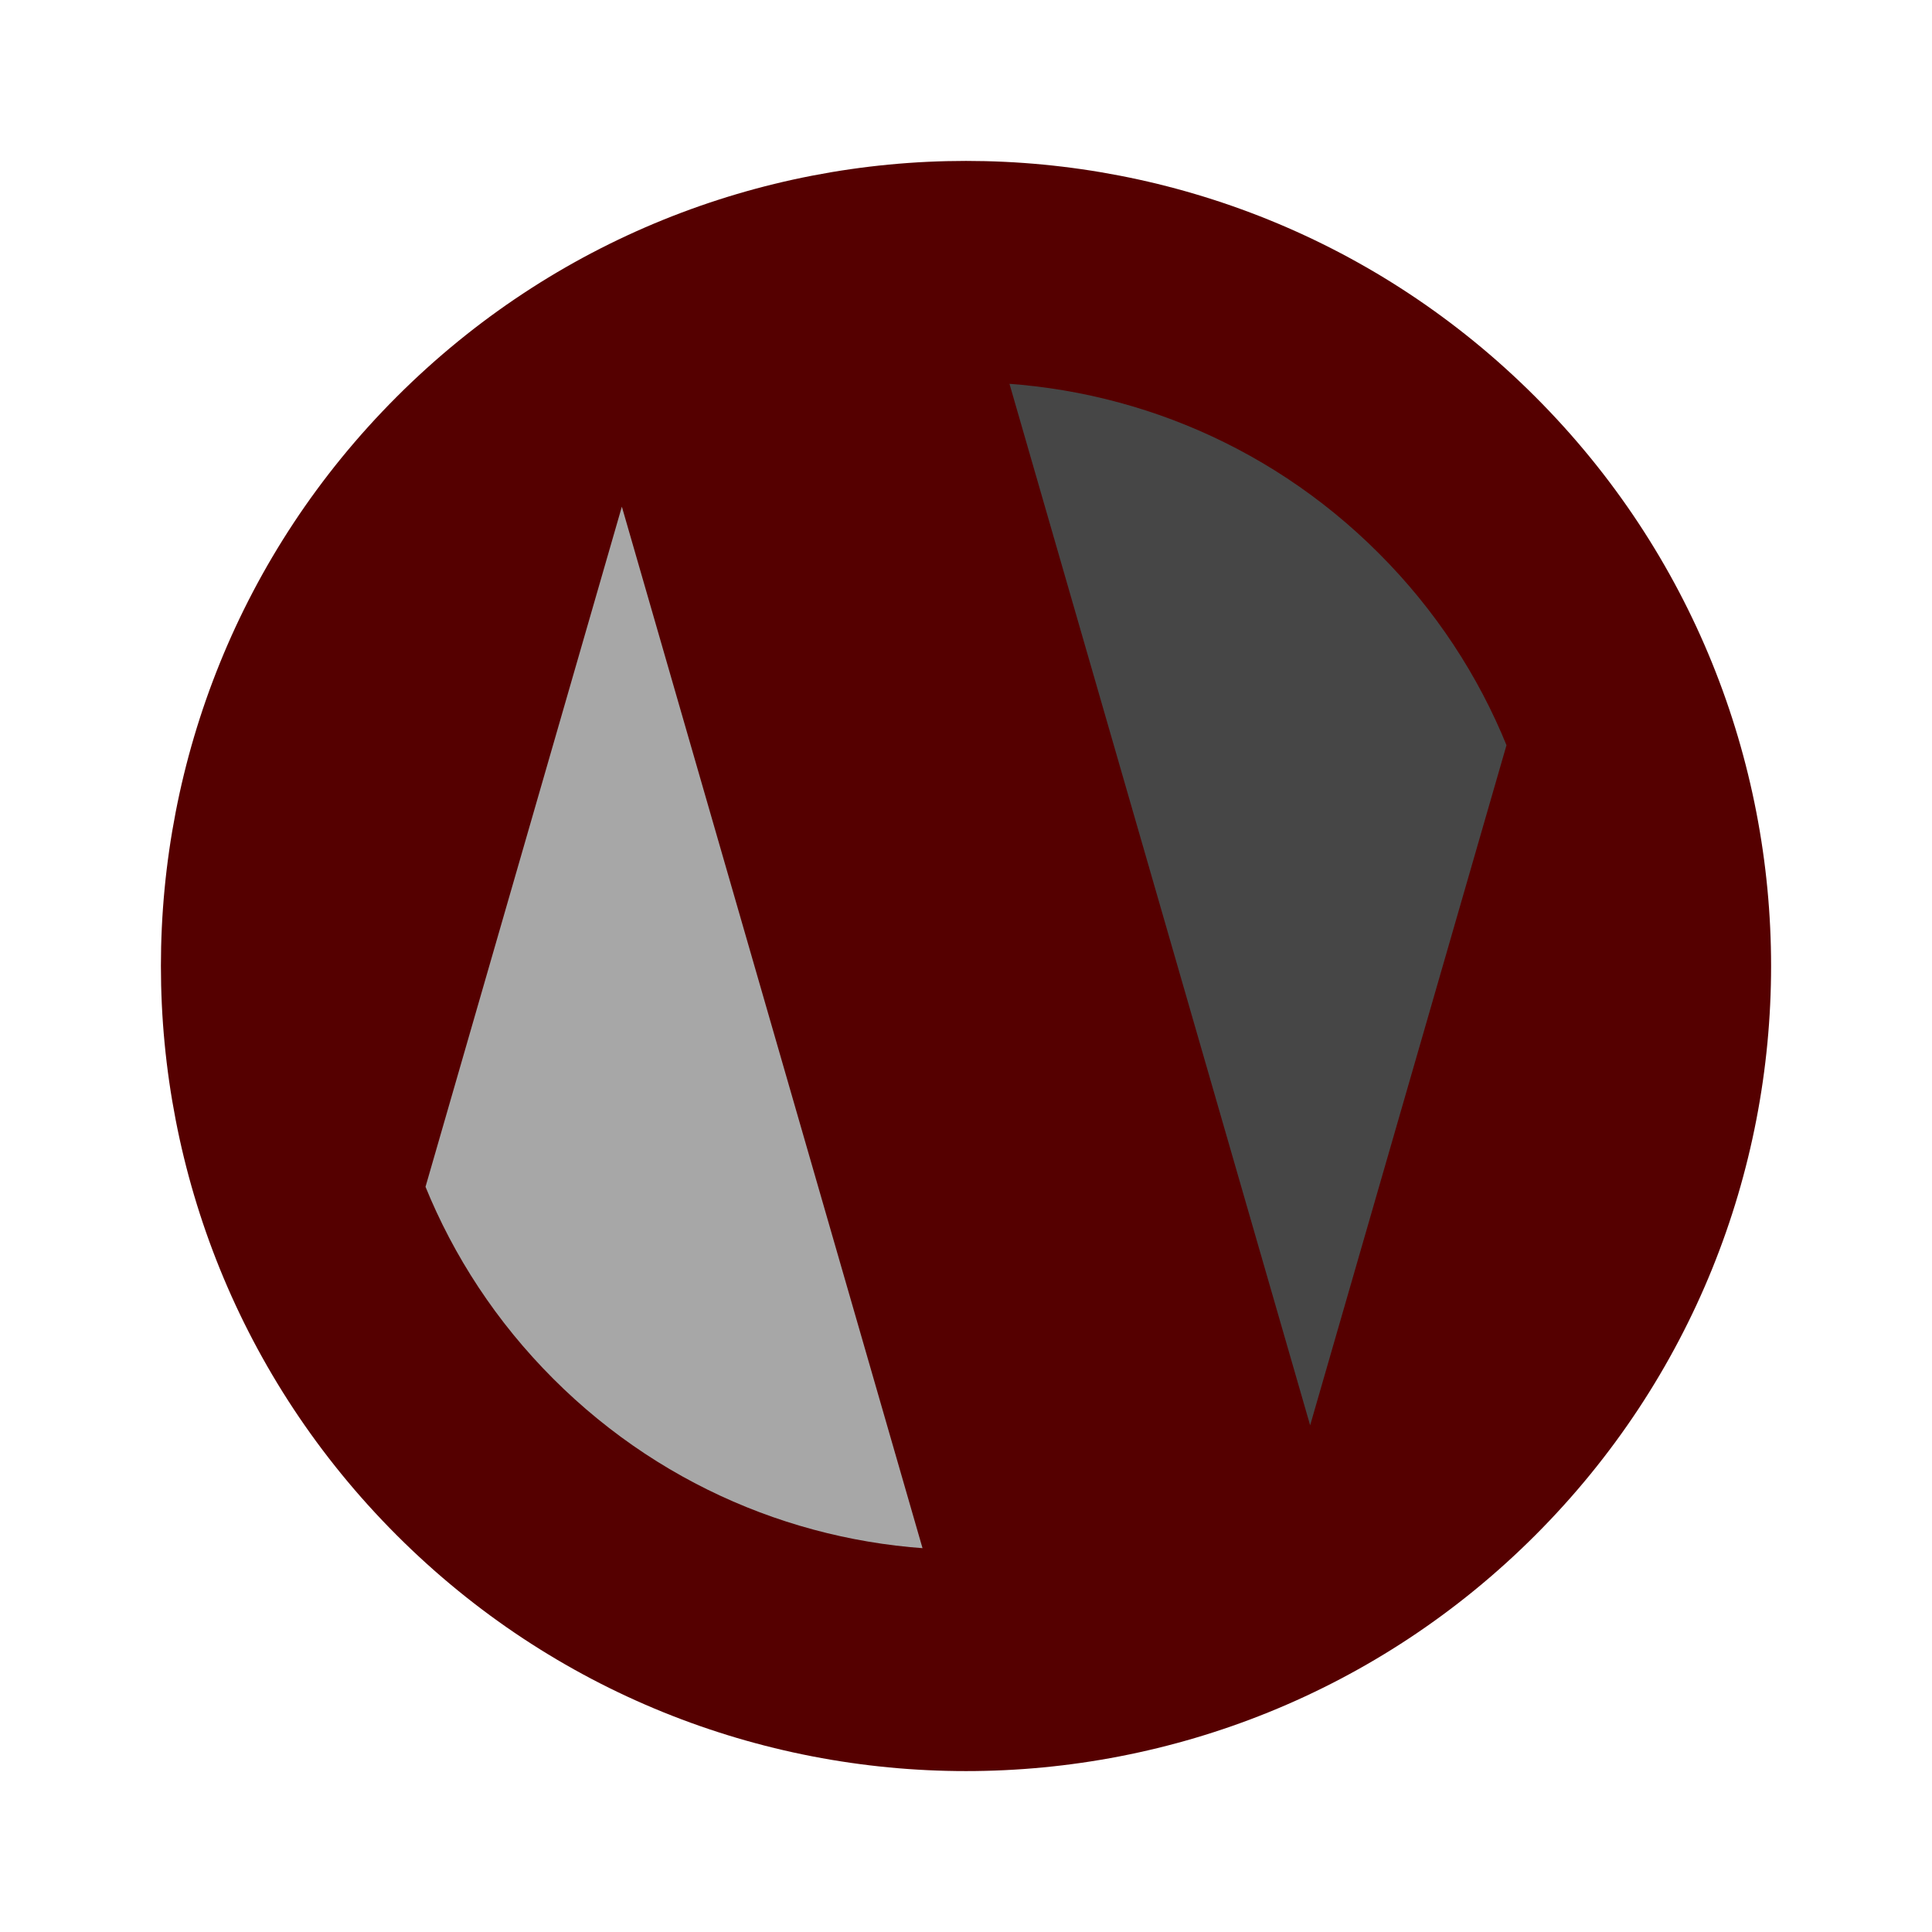
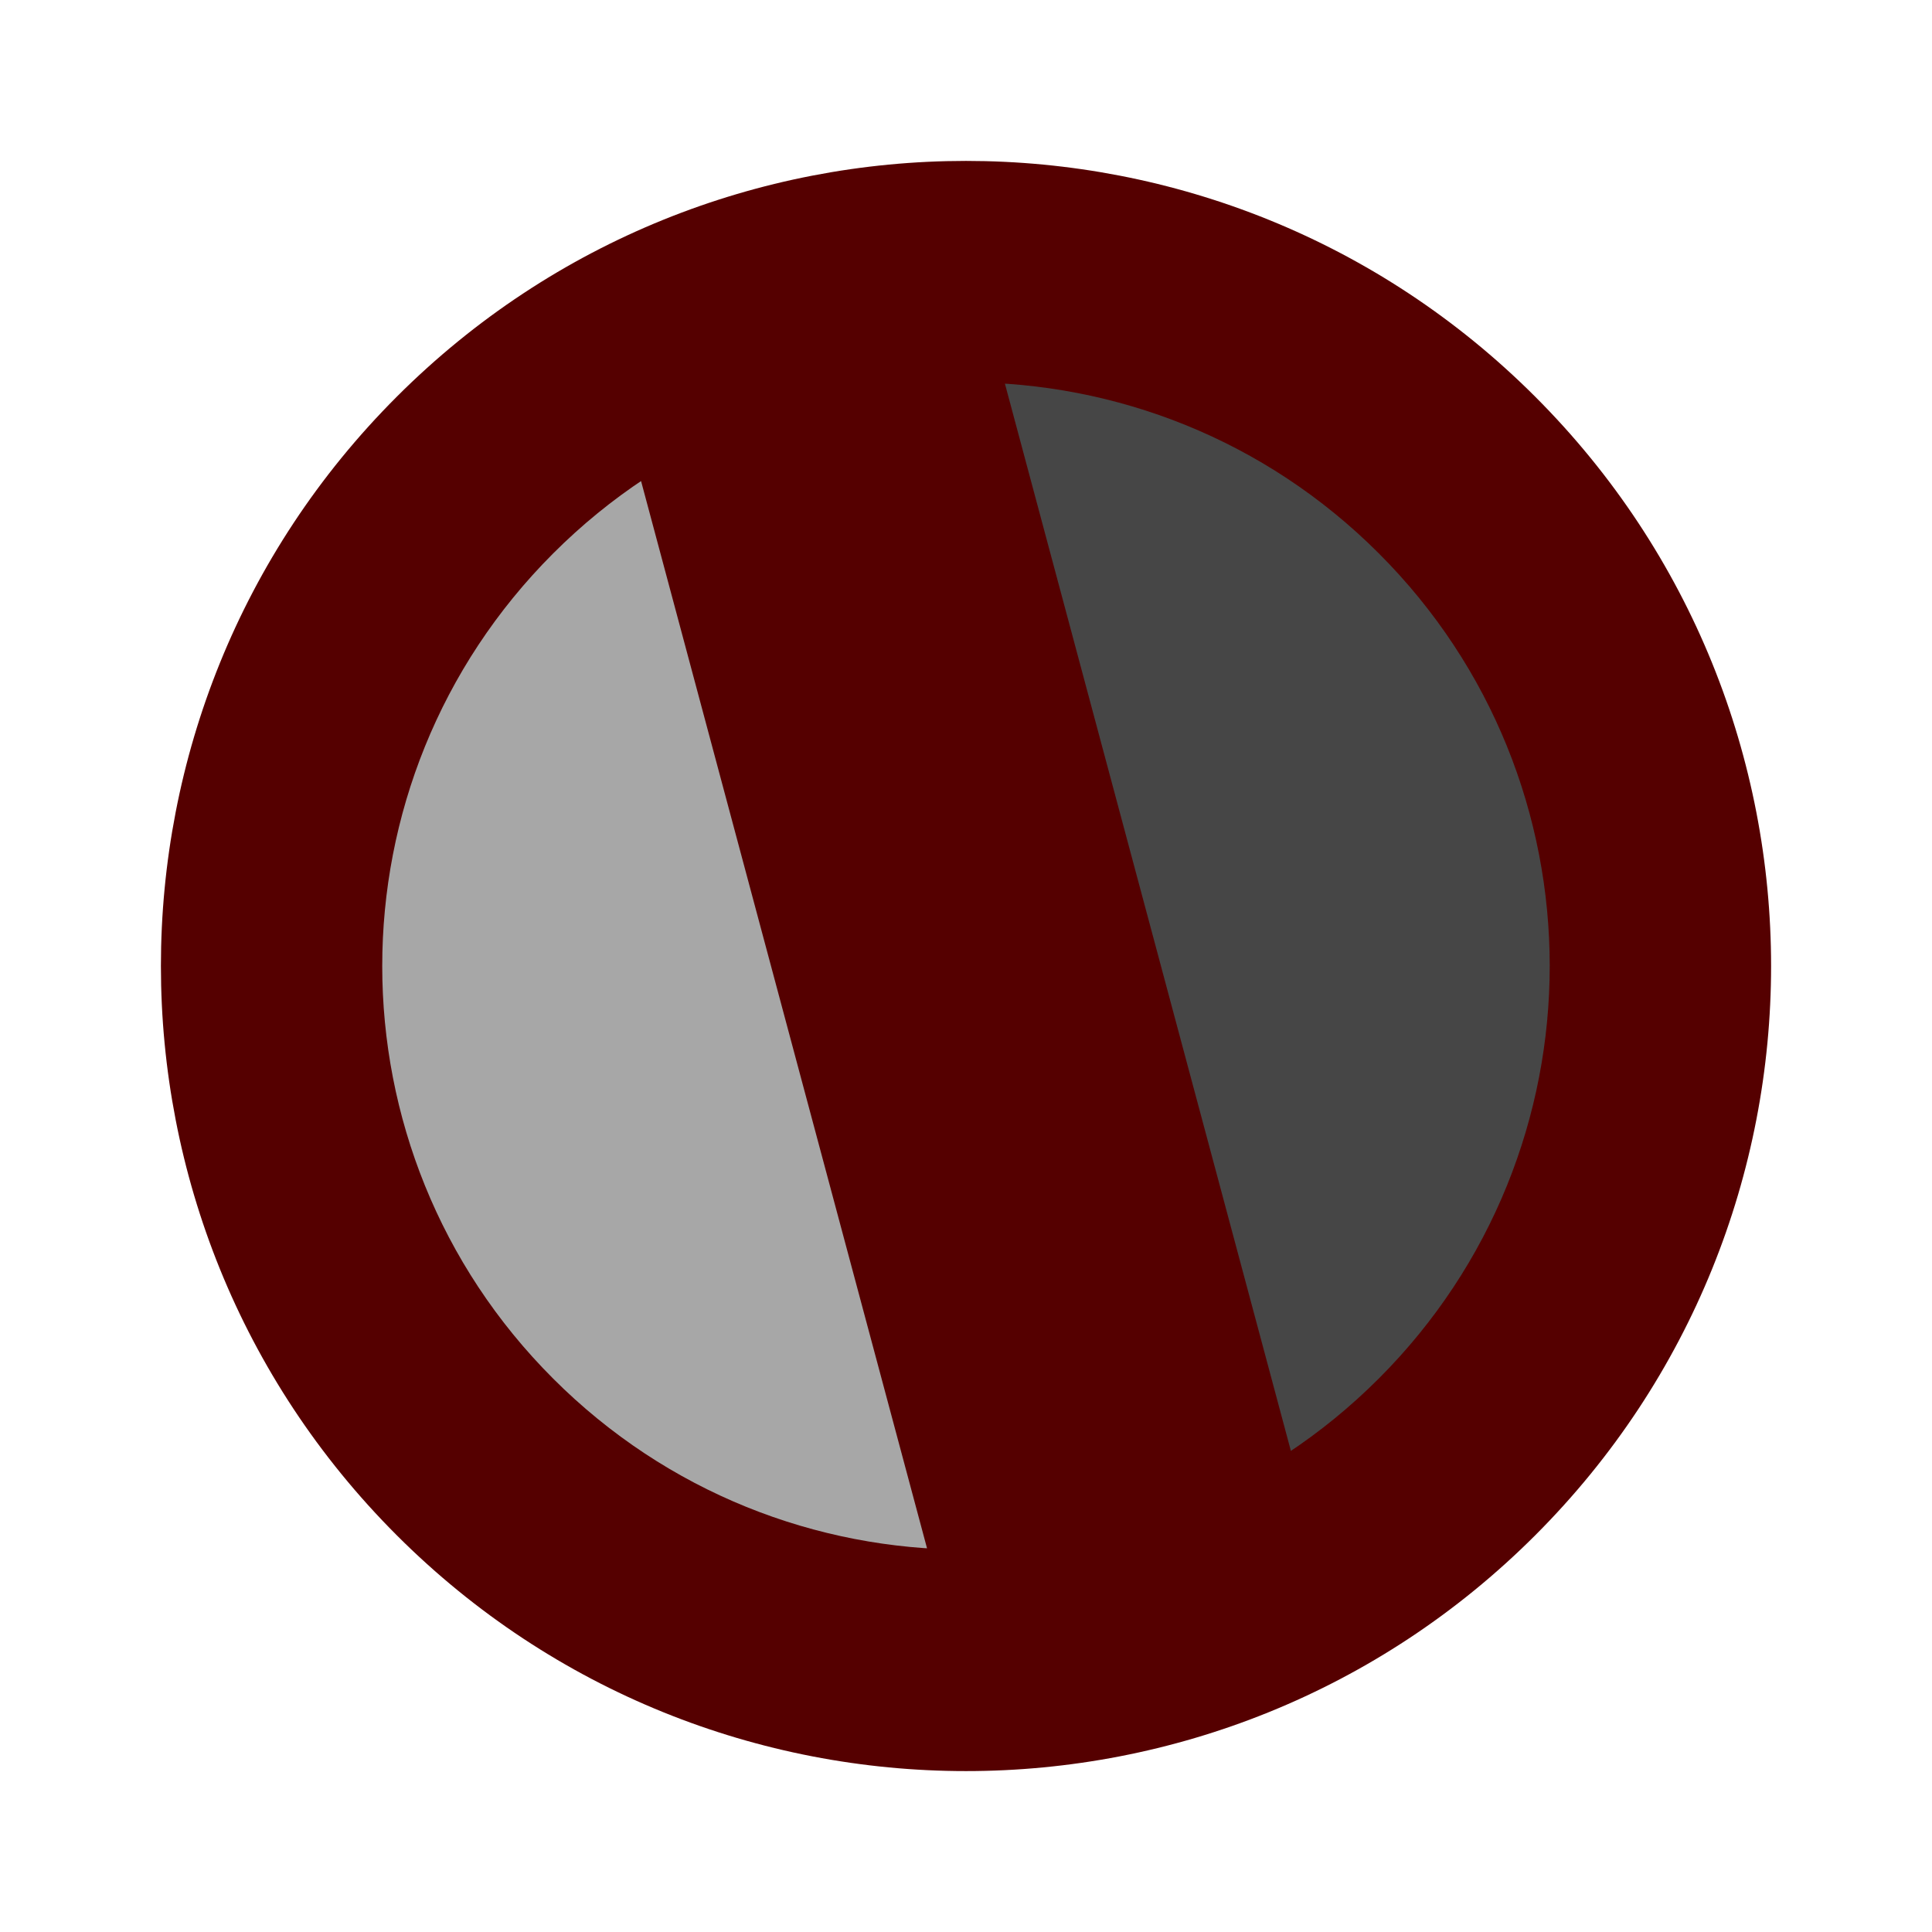
<svg xmlns="http://www.w3.org/2000/svg" width="48" height="48" version="1.1" viewBox="0 0 12.7 12.7">
  <defs>
-     <clipPath id="clipPath70">
-       <path d="m4.992 4.59c1.655-0.828 1.655-2.17 0-2.997-1.655-0.828-4.339-0.828-5.994 0-1.655 0.828-1.655 2.17 0 2.997 1.655 0.828 4.339 0.828 5.994 0z" fill="#500" stroke-width=".003" />
+     <clipPath id="clipPath69">
+       <path d="m6.408 11.099c1.835-1.059 2.464-3.406 1.404-5.24-1.059-1.835-3.406-2.464-5.241-1.404-1.835 1.059-2.464 3.406-1.404 5.24 1.059 1.835 3.406 2.464 5.241 1.404z" fill="#500" stroke-width=".004" />
    </clipPath>
    <clipPath id="clipPath74">
-       <path d="m4.992 4.59c1.655-0.828 1.655-2.17 0-2.997-1.655-0.828-4.339-0.828-5.994 0-1.655 0.828-1.655 2.17 0 2.997 1.655 0.828 4.339 0.828 5.994 0z" fill="#500" stroke-width=".003" />
+       <path d="m2.572 4.455c-1.835 1.059-2.464 3.406-1.404 5.24 1.059 1.835 3.406 2.464 5.241 1.404 1.835-1.059 2.464-3.406 1.404-5.24-1.059-1.835-3.406-2.464-5.241-1.404z" fill="#500" stroke-width=".004" />
    </clipPath>
  </defs>
  <path d="m10.092 10.092c2.067-2.067 2.067-5.417 4e-6 -7.484-2.067-2.067-5.417-2.067-7.484 0-2.067 2.067-2.067 5.417 4e-6 7.484 2.067 2.067 5.417 2.067 7.484 1e-5z" fill="#500" stroke-width=".006" />
-   <g transform="translate(-.0023476 -.0016775)" stroke-width=".263">
-     <path transform="matrix(.90512 0 0 1.8102 4.5463 .75633)" d="m2.142 6.006-5.292-1e-7 2.646-4.583z" clip-path="url(#clipPath74)" fill="#a7a7a7" />
-     <path transform="matrix(-.90512 0 0 -1.8102 8.1584 11.947)" d="m2.142 6.006-5.292-1e-7 2.646-4.583z" clip-path="url(#clipPath70)" fill="#464646" />
-   </g>
+   <rect transform="rotate(-15)" x="-.999" y="2.683" width="4.251" height="10.225" clip-path="url(#clipPath69)" fill="#a7a7a7" stroke-width=".205" />
+   <rect transform="rotate(-15)" x="5.728" y="2.647" width="4.251" height="10.225" clip-path="url(#clipPath74)" fill="#464646" stroke-width=".205" />
</svg>
